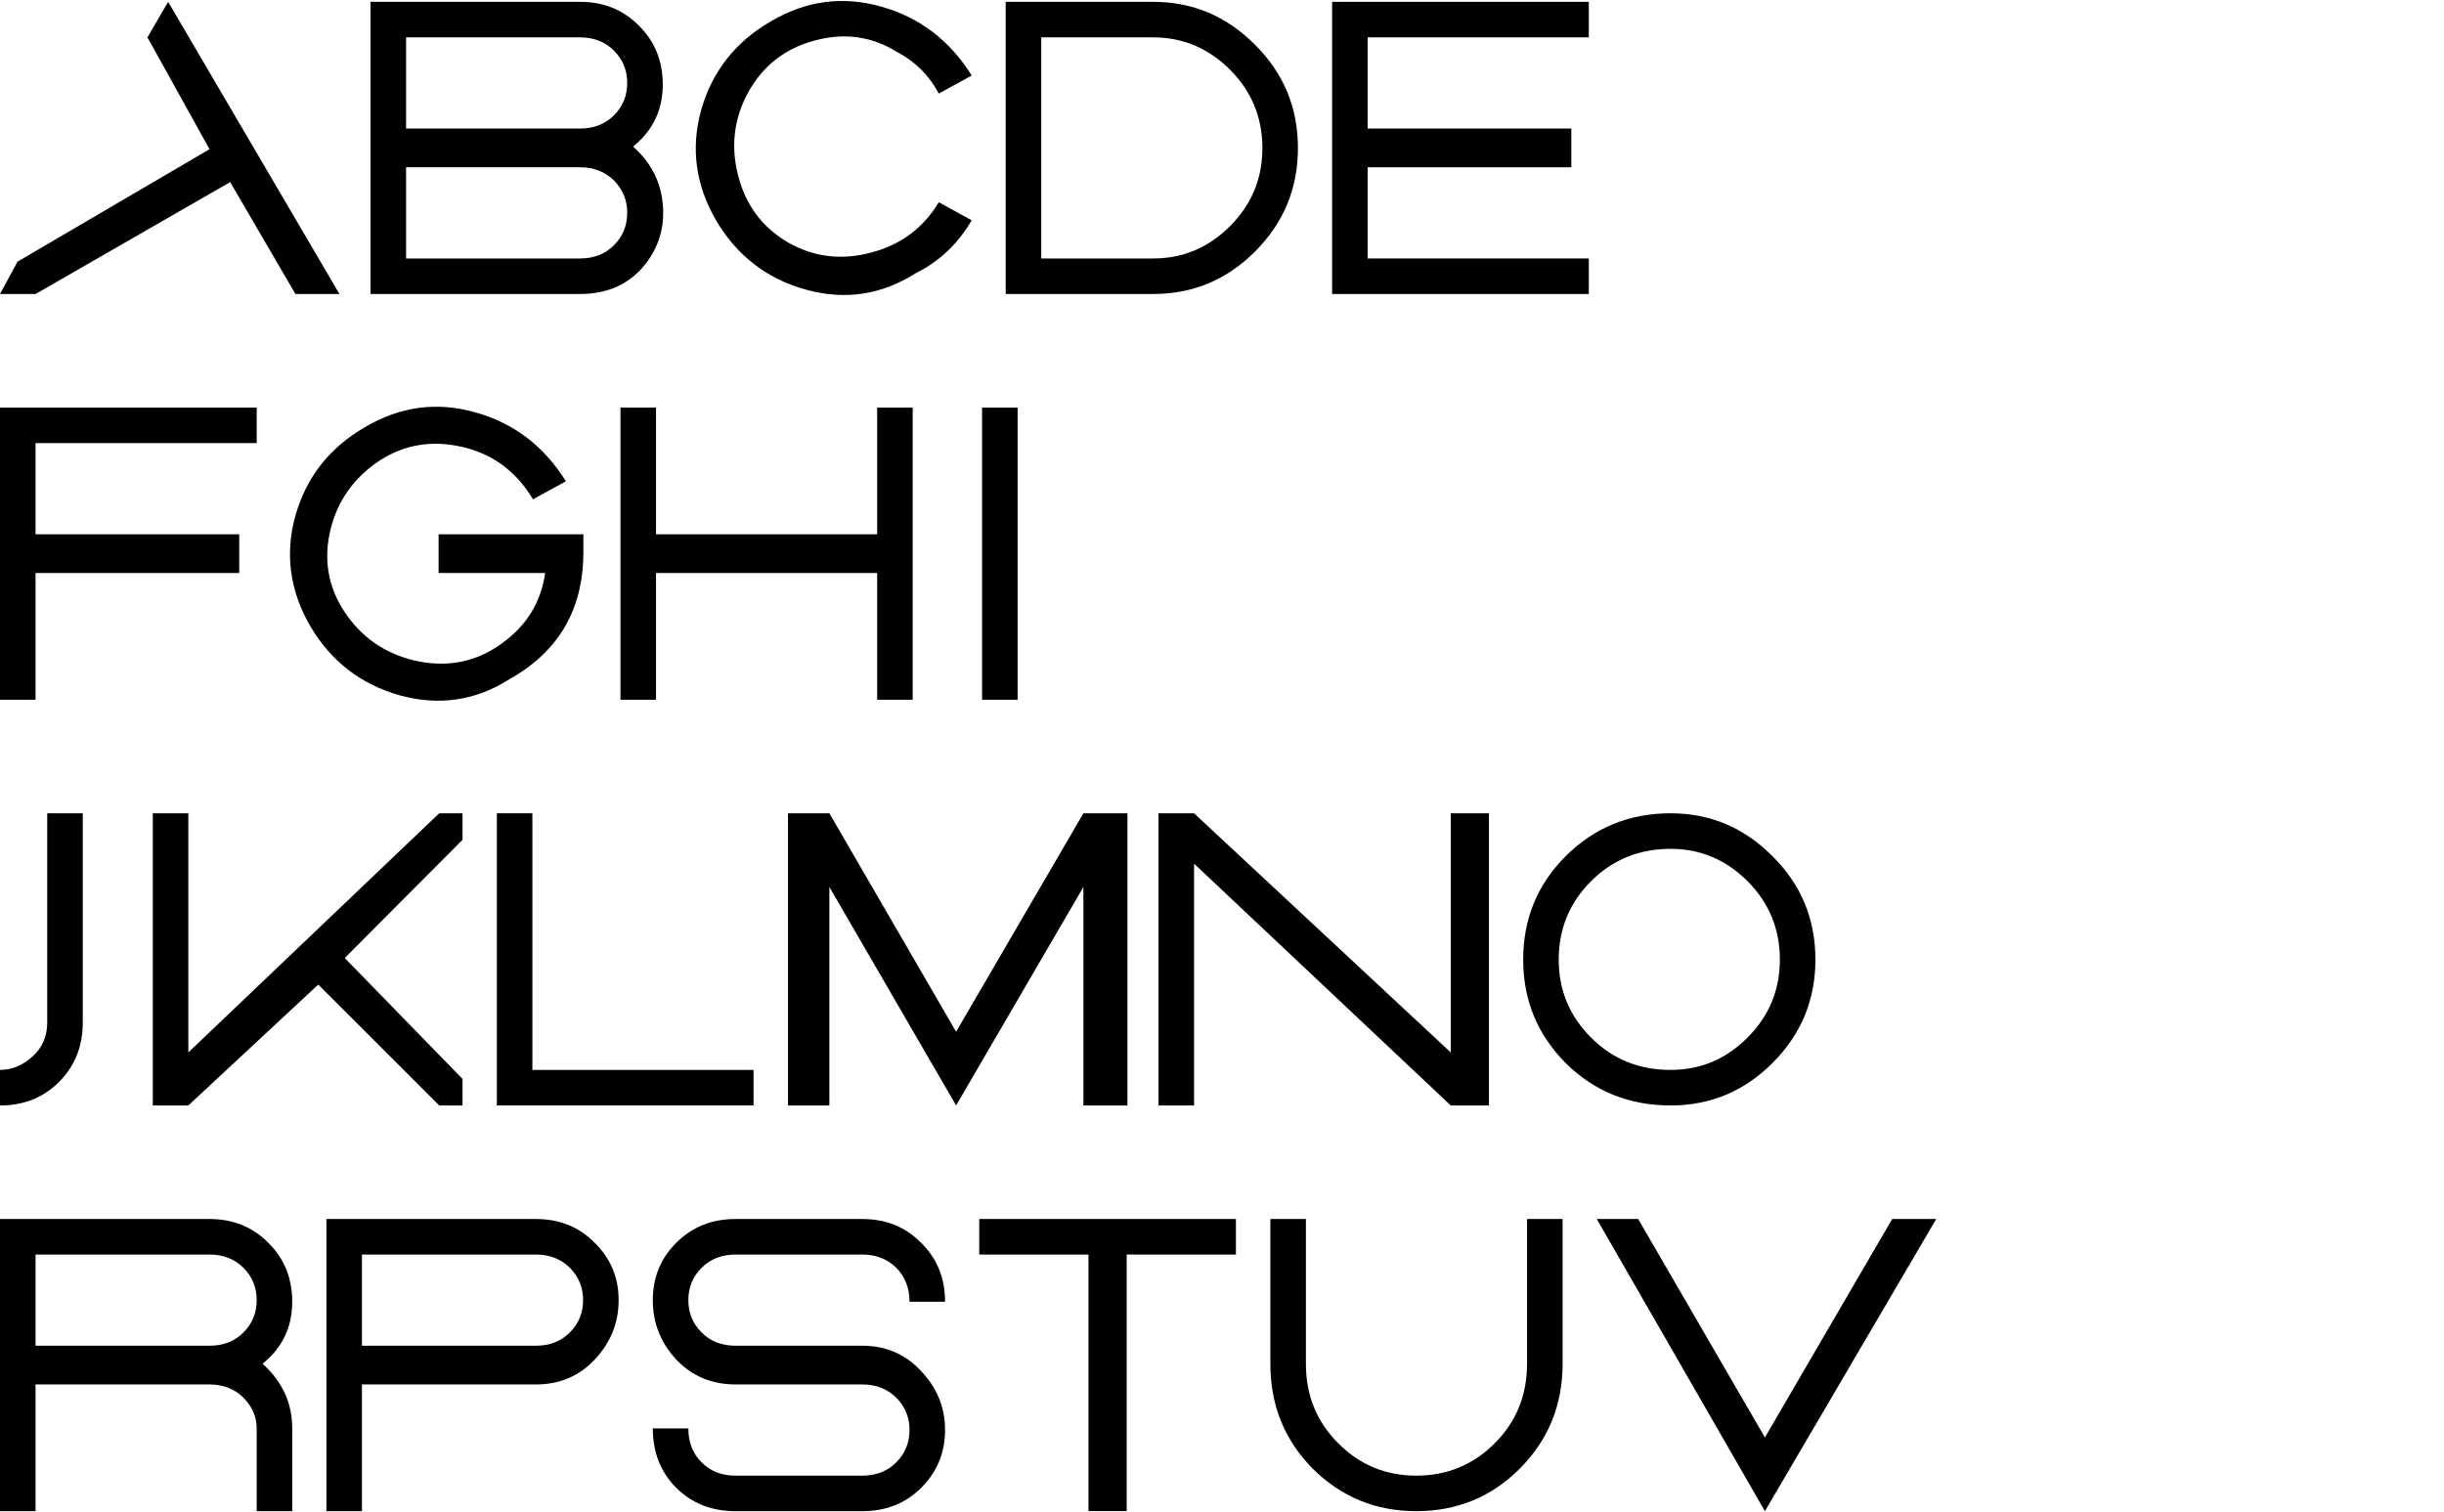
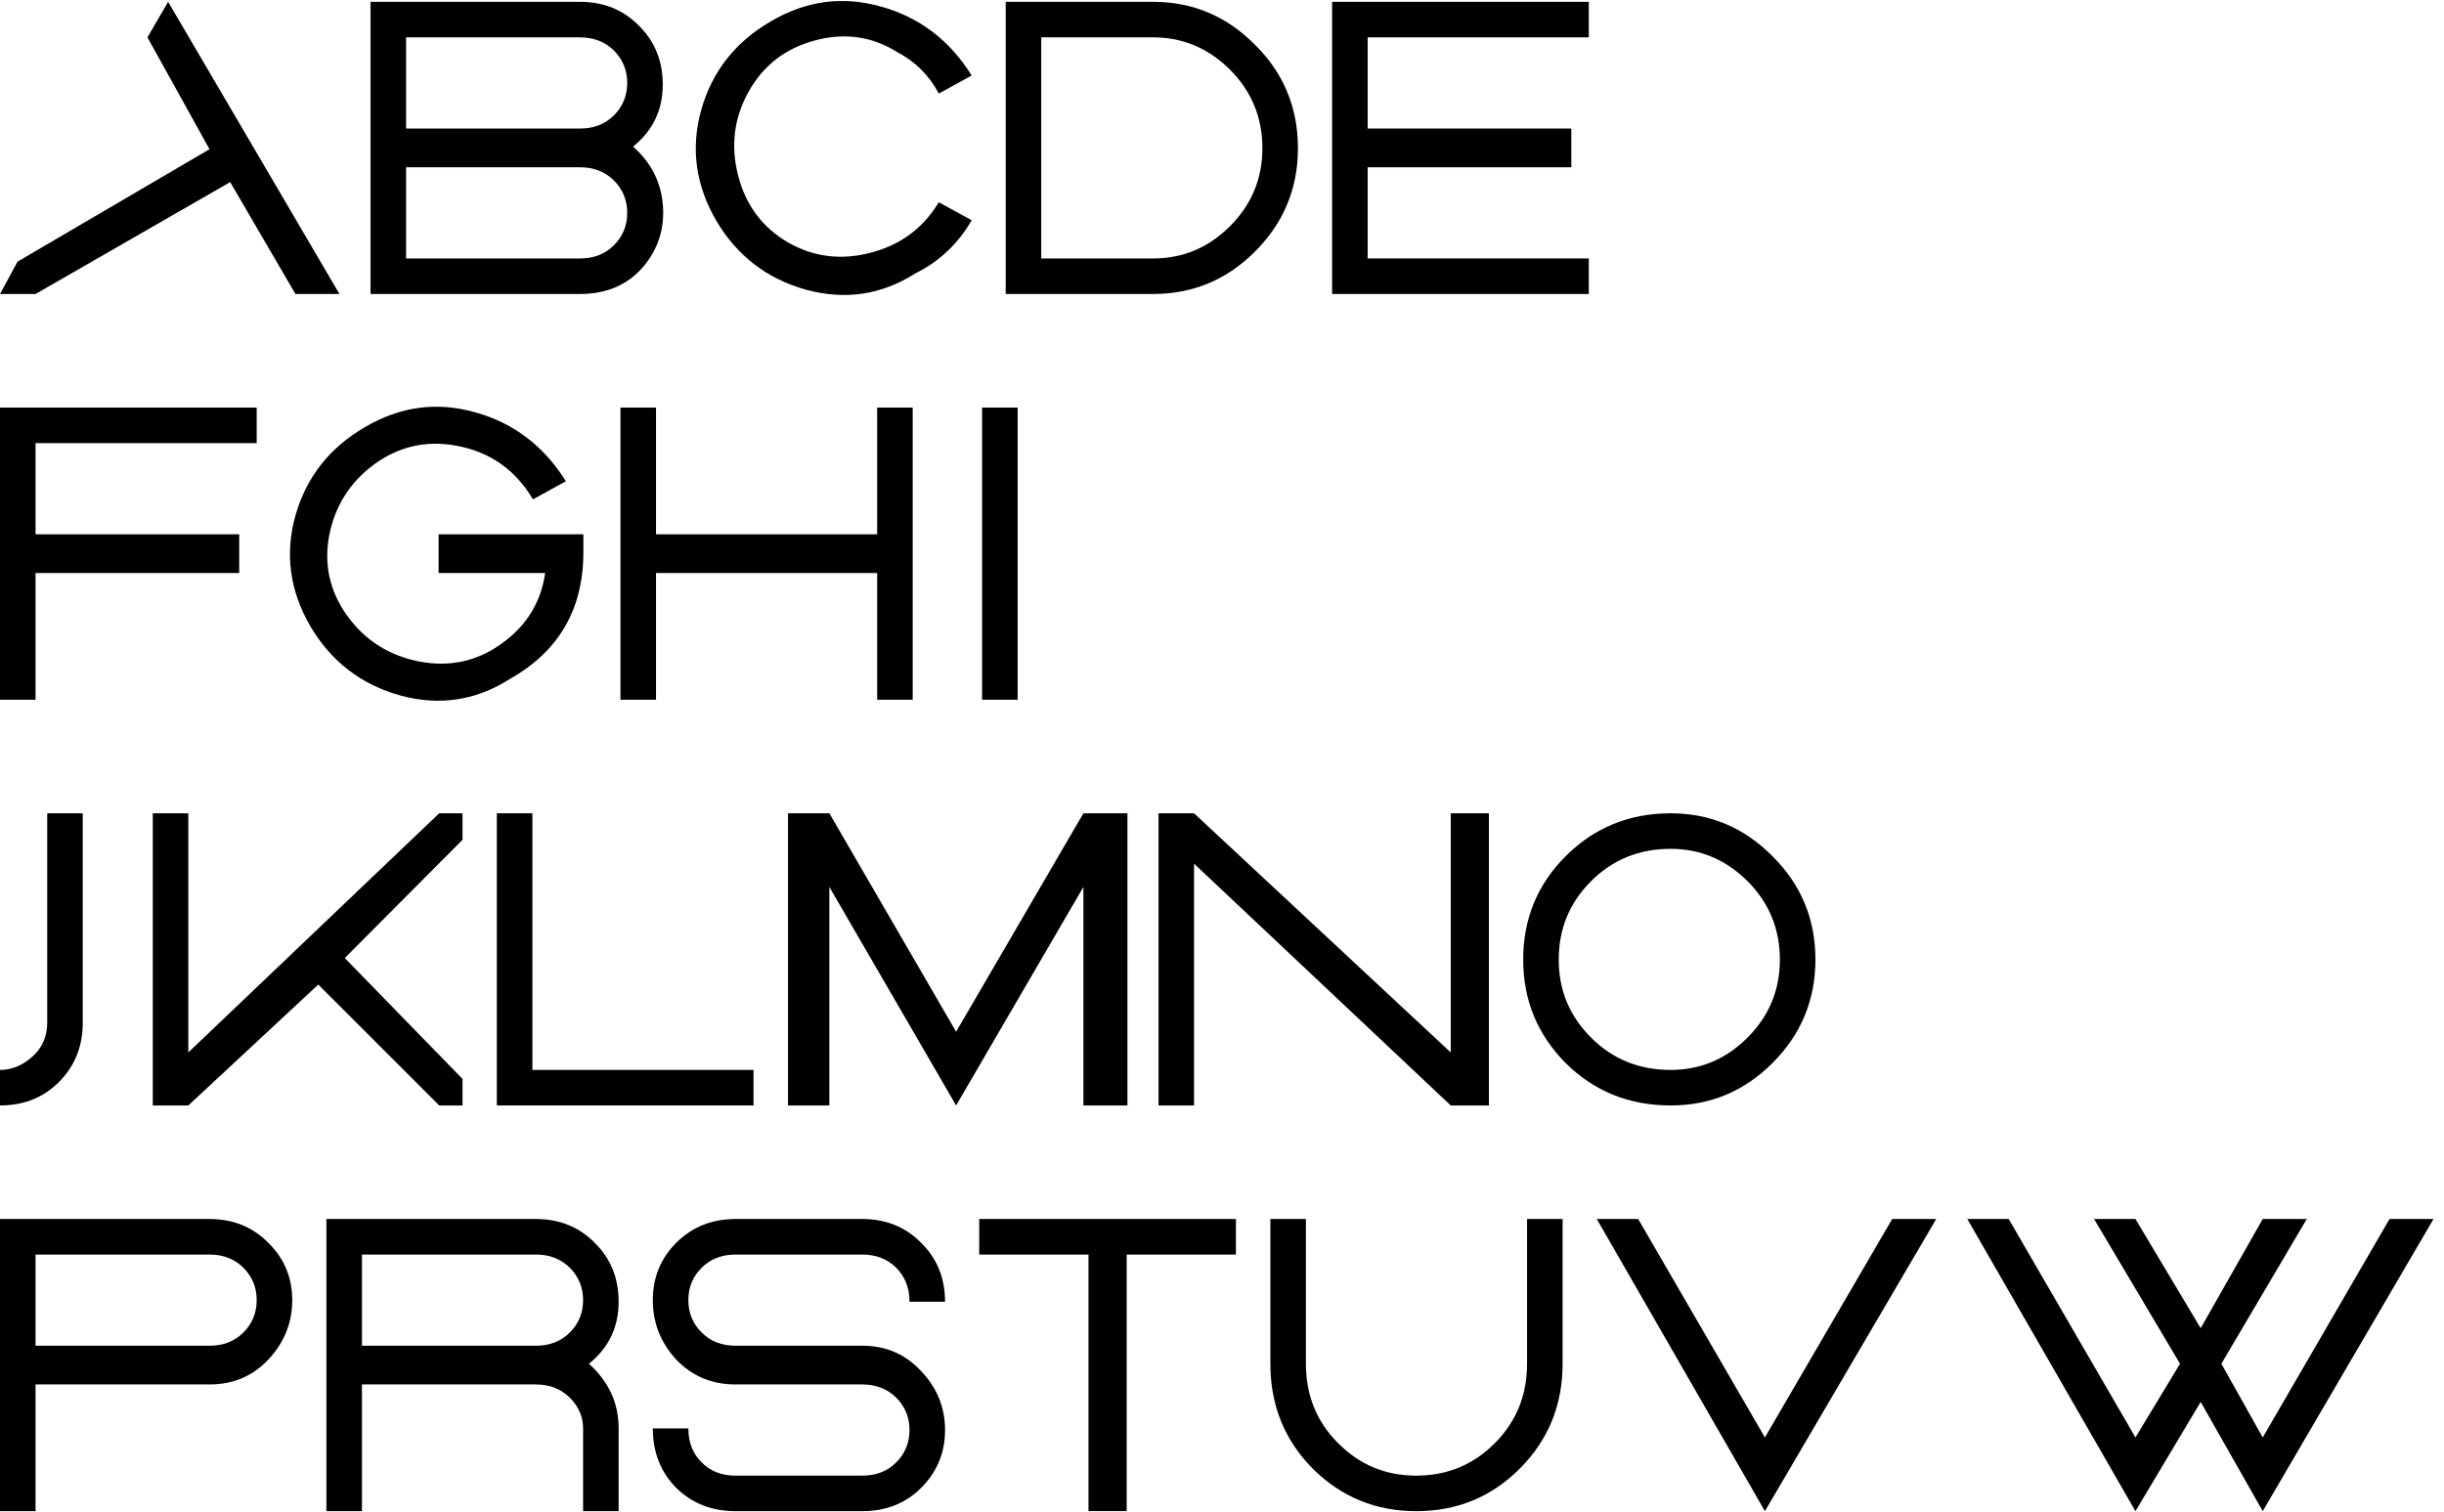
<svg xmlns="http://www.w3.org/2000/svg" xmlns:xlink="http://www.w3.org/1999/xlink" width="72pt" height="44.529pt" viewBox="0 0 72 44.529" version="1.1">
  <defs>
    <g>
      <symbol overflow="visible" id="glyph0-0">
        <path style="stroke:none;" d="M 0.266 0 L 0.266 -6.609 L 2.516 -6.609 L 2.516 0 Z M 0.516 -0.266 L 2.266 -0.266 L 2.266 -6.344 L 0.516 -6.344 Z M 0.516 -0.266 " />
      </symbol>
      <symbol overflow="visible" id="glyph0-1">
        <path style="stroke:none;" d="M 6.172 -4.266 L 4.344 -7.562 L 4.953 -8.609 L 10 0 L 8.703 0 L 6.781 -3.297 L 1.047 0 L 0 0 L 0.516 -0.953 Z M 6.172 -4.266 Z M 6.172 -4.266 " />
      </symbol>
      <symbol overflow="visible" id="glyph0-2">
        <path style="stroke:none;" d="M 0 -8.609 L 1.047 -8.609 L 1.047 0 L 0 0 Z M 0 -8.609 Z M 1.047 -8.609 L 6.172 -8.609 C 6.867 -8.609 7.445 -8.375 7.906 -7.906 C 8.375 -7.445 8.609 -6.867 8.609 -6.172 C 8.609 -5.422 8.316 -4.812 7.734 -4.344 C 8.254 -3.883 8.547 -3.32 8.609 -2.656 C 8.672 -1.988 8.5 -1.395 8.094 -0.875 C 7.625 -0.289 6.984 0 6.172 0 L 1.047 0 L 1.047 -1.047 L 6.172 -1.047 C 6.578 -1.047 6.91 -1.176 7.172 -1.438 C 7.43 -1.695 7.562 -2.016 7.562 -2.391 C 7.562 -2.766 7.43 -3.082 7.172 -3.344 C 6.91 -3.602 6.578 -3.734 6.172 -3.734 L 1.047 -3.734 L 1.047 -4.875 L 6.172 -4.875 C 6.578 -4.875 6.91 -5.004 7.172 -5.266 C 7.43 -5.523 7.562 -5.844 7.562 -6.219 C 7.562 -6.594 7.43 -6.91 7.172 -7.172 C 6.91 -7.43 6.578 -7.562 6.172 -7.562 L 1.047 -7.562 Z M 1.047 -8.609 Z M 1.047 -8.609 " />
      </symbol>
      <symbol overflow="visible" id="glyph0-3">
        <path style="stroke:none;" d="M 8.094 -6.438 C 7.445 -7.477 6.555 -8.156 5.422 -8.469 C 4.297 -8.789 3.211 -8.645 2.172 -8.031 C 1.129 -7.426 0.445 -6.555 0.125 -5.422 C -0.188 -4.297 -0.039 -3.211 0.562 -2.172 C 1.176 -1.129 2.062 -0.445 3.219 -0.125 C 4.375 0.188 5.445 0.023 6.438 -0.609 C 7.133 -0.953 7.688 -1.473 8.094 -2.172 L 7.125 -2.703 C 6.664 -1.941 6 -1.445 5.125 -1.219 C 4.258 -0.988 3.445 -1.086 2.688 -1.516 C 1.938 -1.953 1.445 -2.602 1.219 -3.469 C 0.988 -4.344 1.086 -5.172 1.516 -5.953 C 1.953 -6.734 2.602 -7.238 3.469 -7.469 C 4.344 -7.707 5.156 -7.594 5.906 -7.125 C 6.438 -6.844 6.844 -6.438 7.125 -5.906 Z M 8.094 -6.438 Z M 8.094 -6.438 " />
      </symbol>
      <symbol overflow="visible" id="glyph0-4">
        <path style="stroke:none;" d="M 0 0 L 4.344 0 C 5.508 0 6.508 -0.414 7.344 -1.25 C 8.188 -2.094 8.609 -3.109 8.609 -4.297 C 8.609 -5.492 8.188 -6.508 7.344 -7.344 C 6.508 -8.188 5.508 -8.609 4.344 -8.609 L 0 -8.609 L 1.047 -7.562 L 4.344 -7.562 C 5.219 -7.562 5.973 -7.242 6.609 -6.609 C 7.242 -5.973 7.562 -5.203 7.562 -4.297 C 7.562 -3.398 7.242 -2.633 6.609 -2 C 5.973 -1.363 5.219 -1.047 4.344 -1.047 L 1.047 -1.047 Z M 0 0 Z M 0 0 L 0 -8.609 L 1.047 -7.562 L 1.047 -1.047 Z M 0 0 Z M 0 0 " />
      </symbol>
      <symbol overflow="visible" id="glyph0-5">
        <path style="stroke:none;" d="M 0 -8.609 L 7.562 -8.609 L 7.562 -7.562 L 1.047 -7.562 L 1.047 -4.875 L 7.047 -4.875 L 7.047 -3.734 L 1.047 -3.734 L 1.047 -1.047 L 7.562 -1.047 L 7.562 0 L 0 0 Z M 0 -8.609 Z M 0 -8.609 " />
      </symbol>
      <symbol overflow="visible" id="glyph0-6">
        <path style="stroke:none;" d="M 0 -8.609 L 7.562 -8.609 L 7.562 -7.562 L 1.047 -7.562 L 1.047 -4.875 L 7.047 -4.875 L 7.047 -3.734 L 1.047 -3.734 L 1.047 0 L 0 0 Z M 0 -8.609 Z M 0 -8.609 " />
      </symbol>
      <symbol overflow="visible" id="glyph0-7">
        <path style="stroke:none;" d="M 8.094 -6.438 C 7.445 -7.477 6.555 -8.156 5.422 -8.469 C 4.297 -8.789 3.211 -8.645 2.172 -8.031 C 1.129 -7.426 0.445 -6.555 0.125 -5.422 C -0.188 -4.297 -0.039 -3.211 0.562 -2.172 C 1.176 -1.129 2.062 -0.445 3.219 -0.125 C 4.375 0.188 5.445 0.023 6.438 -0.609 C 7.883 -1.422 8.609 -2.664 8.609 -4.344 L 8.609 -4.875 L 4.344 -4.875 L 4.344 -3.734 L 7.484 -3.734 C 7.359 -2.867 6.93 -2.176 6.203 -1.656 C 5.484 -1.133 4.676 -0.957 3.781 -1.125 C 2.883 -1.301 2.176 -1.75 1.656 -2.469 C 1.133 -3.195 0.957 -3.992 1.125 -4.859 C 1.301 -5.734 1.75 -6.43 2.469 -6.953 C 3.195 -7.473 4 -7.648 4.875 -7.484 C 5.852 -7.305 6.602 -6.781 7.125 -5.906 Z M 8.094 -6.438 Z M 8.094 -6.438 " />
      </symbol>
      <symbol overflow="visible" id="glyph0-8">
        <path style="stroke:none;" d="M 0 0 L 1.047 0 L 1.047 -3.734 L 7.562 -3.734 L 7.562 0 L 8.609 0 L 8.609 -8.609 L 7.562 -8.609 L 7.562 -4.875 L 1.047 -4.875 L 1.047 -8.609 L 0 -8.609 Z M 0 0 Z M 0 0 " />
      </symbol>
      <symbol overflow="visible" id="glyph0-9">
        <path style="stroke:none;" d="M 0 0 L 1.047 0 L 1.047 -8.609 L 0 -8.609 Z M 0 0 Z M 0 0 " />
      </symbol>
      <symbol overflow="visible" id="glyph0-10">
        <path style="stroke:none;" d="M 1.391 -8.609 L 2.438 -8.609 L 2.438 -2.438 C 2.438 -1.738 2.203 -1.156 1.734 -0.688 C 1.273 -0.227 0.695 0 0 0 L 0 -1.047 C 0.344 -1.047 0.66 -1.176 0.953 -1.438 C 1.242 -1.695 1.391 -2.031 1.391 -2.438 Z M 1.391 -8.609 Z M 1.391 -8.609 " />
      </symbol>
      <symbol overflow="visible" id="glyph0-11">
        <path style="stroke:none;" d="M 0 -8.609 L 1.047 -8.609 L 1.047 -1.562 L 8.438 -8.609 L 9.125 -8.609 L 9.125 -7.828 L 5.656 -4.344 L 9.125 -0.781 L 9.125 0 L 8.438 0 L 4.875 -3.562 L 1.047 0 L 0 0 Z M 0 -8.609 Z M 0 -8.609 " />
      </symbol>
      <symbol overflow="visible" id="glyph0-12">
        <path style="stroke:none;" d="M 0 -8.609 L 1.047 -8.609 L 1.047 -1.047 L 7.562 -1.047 L 7.562 0 L 0 0 Z M 0 -8.609 Z M 0 -8.609 " />
      </symbol>
      <symbol overflow="visible" id="glyph0-13">
        <path style="stroke:none;" d="M 1.219 -8.609 L 0 -8.609 L 0 0 L 1.219 0 L 1.219 -6.438 L 4.953 0 L 8.703 -6.438 L 8.703 0 L 10 0 L 10 -8.609 L 8.703 -8.609 L 4.953 -2.172 Z M 1.219 -8.609 Z M 1.219 -8.609 " />
      </symbol>
      <symbol overflow="visible" id="glyph0-14">
        <path style="stroke:none;" d="M 0 -8.609 L 1.047 -8.609 L 8.609 -1.562 L 8.609 -8.609 L 9.734 -8.609 L 9.734 0 L 8.609 0 L 1.047 -7.125 L 1.047 0 L 0 0 Z M 0 -8.609 Z M 0 -8.609 " />
      </symbol>
      <symbol overflow="visible" id="glyph0-15">
        <path style="stroke:none;" d="M 4.344 0 C 3.125 0 2.094 -0.414 1.25 -1.25 C 0.414 -2.094 0 -3.109 0 -4.297 C 0 -5.492 0.414 -6.508 1.25 -7.344 C 2.094 -8.188 3.125 -8.609 4.344 -8.609 L 4.344 -7.562 C 3.414 -7.562 2.633 -7.242 2 -6.609 C 1.363 -5.973 1.047 -5.203 1.047 -4.297 C 1.047 -3.398 1.363 -2.633 2 -2 C 2.633 -1.363 3.414 -1.047 4.344 -1.047 Z M 4.344 0 Z M 4.344 -8.609 C 5.508 -8.609 6.508 -8.188 7.344 -7.344 C 8.188 -6.508 8.609 -5.492 8.609 -4.297 C 8.609 -3.109 8.188 -2.094 7.344 -1.25 C 6.508 -0.414 5.508 0 4.344 0 L 4.344 -1.047 C 5.219 -1.047 5.973 -1.363 6.609 -2 C 7.242 -2.633 7.562 -3.398 7.562 -4.297 C 7.562 -5.203 7.242 -5.973 6.609 -6.609 C 5.973 -7.242 5.219 -7.562 4.344 -7.562 Z M 4.344 -8.609 Z M 4.344 -8.609 " />
      </symbol>
      <symbol overflow="visible" id="glyph0-16">
-         <path style="stroke:none;" d="M 0 -8.609 L 1.047 -8.609 L 1.047 0 L 0 0 Z M 0 -8.609 Z M 1.047 -8.609 L 6.172 -8.609 C 6.867 -8.609 7.445 -8.375 7.906 -7.906 C 8.375 -7.445 8.609 -6.867 8.609 -6.172 C 8.609 -5.422 8.316 -4.812 7.734 -4.344 C 8.316 -3.82 8.609 -3.188 8.609 -2.438 L 8.609 0 L 7.562 0 L 7.562 -2.438 C 7.562 -2.781 7.43 -3.082 7.172 -3.344 C 6.91 -3.602 6.578 -3.734 6.172 -3.734 L 1.047 -3.734 L 1.047 -4.875 L 6.172 -4.875 C 6.578 -4.875 6.91 -5.004 7.172 -5.266 C 7.43 -5.523 7.562 -5.844 7.562 -6.219 C 7.562 -6.594 7.43 -6.91 7.172 -7.172 C 6.91 -7.43 6.578 -7.562 6.172 -7.562 L 1.047 -7.562 Z M 1.047 -8.609 Z M 1.047 -8.609 " />
+         <path style="stroke:none;" d="M 0 -8.609 L 1.047 -8.609 L 1.047 0 L 0 0 Z M 0 -8.609 Z M 1.047 -8.609 L 6.172 -8.609 C 6.867 -8.609 7.445 -8.375 7.906 -7.906 C 8.375 -7.445 8.609 -6.883 8.609 -6.219 C 8.609 -5.551 8.375 -4.969 7.906 -4.469 C 7.445 -3.977 6.867 -3.734 6.172 -3.734 L 1.047 -3.734 L 1.047 -4.875 L 6.172 -4.875 C 6.578 -4.875 6.91 -5.004 7.172 -5.266 C 7.43 -5.523 7.562 -5.844 7.562 -6.219 C 7.562 -6.594 7.43 -6.91 7.172 -7.172 C 6.91 -7.43 6.578 -7.562 6.172 -7.562 L 1.047 -7.562 Z M 1.047 -8.609 Z M 1.047 -8.609 " />
      </symbol>
      <symbol overflow="visible" id="glyph0-17">
-         <path style="stroke:none;" d="M 0 -8.609 L 1.047 -8.609 L 1.047 0 L 0 0 Z M 0 -8.609 Z M 1.047 -8.609 L 6.172 -8.609 C 6.867 -8.609 7.445 -8.375 7.906 -7.906 C 8.375 -7.445 8.609 -6.883 8.609 -6.219 C 8.609 -5.551 8.375 -4.969 7.906 -4.469 C 7.445 -3.977 6.867 -3.734 6.172 -3.734 L 1.047 -3.734 L 1.047 -4.875 L 6.172 -4.875 C 6.578 -4.875 6.91 -5.004 7.172 -5.266 C 7.43 -5.523 7.562 -5.844 7.562 -6.219 C 7.562 -6.594 7.43 -6.91 7.172 -7.172 C 6.91 -7.43 6.578 -7.562 6.172 -7.562 L 1.047 -7.562 Z M 1.047 -8.609 Z M 1.047 -8.609 " />
+         <path style="stroke:none;" d="M 0 -8.609 L 1.047 -8.609 L 1.047 0 L 0 0 Z M 0 -8.609 Z M 1.047 -8.609 L 6.172 -8.609 C 6.867 -8.609 7.445 -8.375 7.906 -7.906 C 8.375 -7.445 8.609 -6.867 8.609 -6.172 C 8.609 -5.422 8.316 -4.812 7.734 -4.344 C 8.316 -3.82 8.609 -3.188 8.609 -2.438 L 8.609 0 L 7.562 0 L 7.562 -2.438 C 7.562 -2.781 7.43 -3.082 7.172 -3.344 C 6.91 -3.602 6.578 -3.734 6.172 -3.734 L 1.047 -3.734 L 1.047 -4.875 L 6.172 -4.875 C 6.578 -4.875 6.91 -5.004 7.172 -5.266 C 7.43 -5.523 7.562 -5.844 7.562 -6.219 C 7.562 -6.594 7.43 -6.91 7.172 -7.172 C 6.91 -7.43 6.578 -7.562 6.172 -7.562 L 1.047 -7.562 Z M 1.047 -8.609 Z M 1.047 -8.609 " />
      </symbol>
      <symbol overflow="visible" id="glyph0-18">
        <path style="stroke:none;" d="M 8.609 -6.172 C 8.609 -6.867 8.375 -7.445 7.906 -7.906 C 7.445 -8.375 6.867 -8.609 6.172 -8.609 L 2.438 -8.609 C 1.738 -8.609 1.156 -8.375 0.688 -7.906 C 0.227 -7.445 0 -6.883 0 -6.219 C 0 -5.551 0.227 -4.969 0.688 -4.469 C 1.156 -3.977 1.738 -3.734 2.438 -3.734 L 6.172 -3.734 C 6.578 -3.734 6.91 -3.602 7.172 -3.344 C 7.43 -3.082 7.562 -2.766 7.562 -2.391 C 7.562 -2.016 7.43 -1.695 7.172 -1.438 C 6.91 -1.176 6.578 -1.047 6.172 -1.047 L 2.438 -1.047 C 2.031 -1.047 1.695 -1.176 1.438 -1.438 C 1.176 -1.695 1.047 -2.031 1.047 -2.438 L 0 -2.438 C 0 -1.738 0.227 -1.156 0.688 -0.688 C 1.156 -0.227 1.738 0 2.438 0 L 6.172 0 C 6.867 0 7.445 -0.227 7.906 -0.688 C 8.375 -1.156 8.609 -1.723 8.609 -2.391 C 8.609 -3.055 8.375 -3.633 7.906 -4.125 C 7.445 -4.625 6.867 -4.875 6.172 -4.875 L 2.438 -4.875 C 2.031 -4.875 1.695 -5.004 1.438 -5.266 C 1.176 -5.523 1.047 -5.844 1.047 -6.219 C 1.047 -6.594 1.176 -6.91 1.438 -7.172 C 1.695 -7.43 2.031 -7.562 2.438 -7.562 L 6.172 -7.562 C 6.578 -7.562 6.91 -7.43 7.172 -7.172 C 7.43 -6.91 7.562 -6.578 7.562 -6.172 Z M 8.609 -6.172 Z M 8.609 -6.172 " />
      </symbol>
      <symbol overflow="visible" id="glyph0-19">
        <path style="stroke:none;" d="M 0 -8.609 L 7.562 -8.609 L 7.562 -7.562 L 4.344 -7.562 L 4.344 0 L 3.219 0 L 3.219 -7.562 L 0 -7.562 Z M 0 -8.609 Z M 0 -8.609 " />
      </symbol>
      <symbol overflow="visible" id="glyph0-20">
        <path style="stroke:none;" d="M 0 -8.609 L 1.047 -8.609 L 1.047 -4.344 C 1.047 -3.414 1.363 -2.633 2 -2 C 2.633 -1.363 3.398 -1.047 4.297 -1.047 C 5.203 -1.047 5.973 -1.363 6.609 -2 C 7.242 -2.633 7.562 -3.414 7.562 -4.344 L 7.562 -8.609 L 8.609 -8.609 L 8.609 -4.344 C 8.609 -3.125 8.188 -2.094 7.344 -1.25 C 6.508 -0.414 5.492 0 4.297 0 C 3.109 0 2.094 -0.414 1.25 -1.25 C 0.414 -2.094 0 -3.125 0 -4.344 Z M 0 -8.609 Z M 0 -8.609 " />
      </symbol>
      <symbol overflow="visible" id="glyph0-21">
        <path style="stroke:none;" d="M 1.219 -8.609 L 0 -8.609 L 4.953 0 L 10 -8.609 L 8.703 -8.609 L 4.953 -2.172 Z M 1.219 -8.609 Z M 1.219 -8.609 " />
      </symbol>
+       <symbol overflow="visible" id="glyph0-22">
+         <path style="stroke:none;" d="M 4.953 0 L 0 -8.609 L 1.219 -8.609 L 4.953 -2.172 L 6.266 -4.344 L 3.734 -8.609 L 4.953 -8.609 L 6.875 -5.391 L 8.703 -8.609 L 10 -8.609 L 7.484 -4.344 L 8.703 -2.172 L 12.438 -8.609 L 13.734 -8.609 L 8.703 0 L 6.875 -3.219 Z M 4.953 0 Z M 4.953 0 " />
+       </symbol>
    </g>
    <clipPath id="clip1">
-       <path d="M 0 35 L 58 35 L 58 44.527 L 0 44.527 Z M 0 35 " />
+       <path d="M 0 35 L 72 35 L 72 44.527 L 0 44.527 Z M 0 35 " />
    </clipPath>
  </defs>
  <g id="surface1">
    <g style="fill:rgb(0%,0%,0%);fill-opacity:1;">
      <use xlink:href="#glyph0-1" x="0" y="8.663" />
      <use xlink:href="#glyph0-2" x="10.916" y="8.663" />
      <use xlink:href="#glyph0-3" x="20.532" y="8.663" />
      <use xlink:href="#glyph0-4" x="29.628" y="8.663" />
      <use xlink:href="#glyph0-5" x="39.244" y="8.663" />
    </g>
    <g style="fill:rgb(0%,0%,0%);fill-opacity:1;">
      <use xlink:href="#glyph0-6" x="0" y="20.619" />
      <use xlink:href="#glyph0-7" x="8.577" y="20.619" />
      <use xlink:href="#glyph0-8" x="18.279" y="20.619" />
    </g>
    <g style="fill:rgb(0%,0%,0%);fill-opacity:1;">
      <use xlink:href="#glyph0-9" x="28.932" y="20.619" />
    </g>
    <g style="fill:rgb(0%,0%,0%);fill-opacity:1;">
      <use xlink:href="#glyph0-10" x="0" y="32.574" />
    </g>
    <g style="fill:rgb(0%,0%,0%);fill-opacity:1;">
      <use xlink:href="#glyph0-11" x="4.501" y="32.574" />
      <use xlink:href="#glyph0-12" x="14.637" y="32.574" />
      <use xlink:href="#glyph0-13" x="23.214" y="32.574" />
      <use xlink:href="#glyph0-14" x="34.13" y="32.574" />
      <use xlink:href="#glyph0-15" x="44.873" y="32.574" />
    </g>
    <g clip-path="url(#clip1)" clip-rule="nonzero">
      <g style="fill:rgb(0%,0%,0%);fill-opacity:1;">
        <use xlink:href="#glyph0-16" x="0" y="44.529" />
        <use xlink:href="#glyph0-17" x="9.616" y="44.529" />
        <use xlink:href="#glyph0-18" x="19.232" y="44.529" />
        <use xlink:href="#glyph0-19" x="28.848" y="44.529" />
        <use xlink:href="#glyph0-20" x="37.425" y="44.529" />
        <use xlink:href="#glyph0-21" x="47.041" y="44.529" />
+         <use xlink:href="#glyph0-22" x="57.957" y="44.529" />
      </g>
    </g>
  </g>
</svg>
